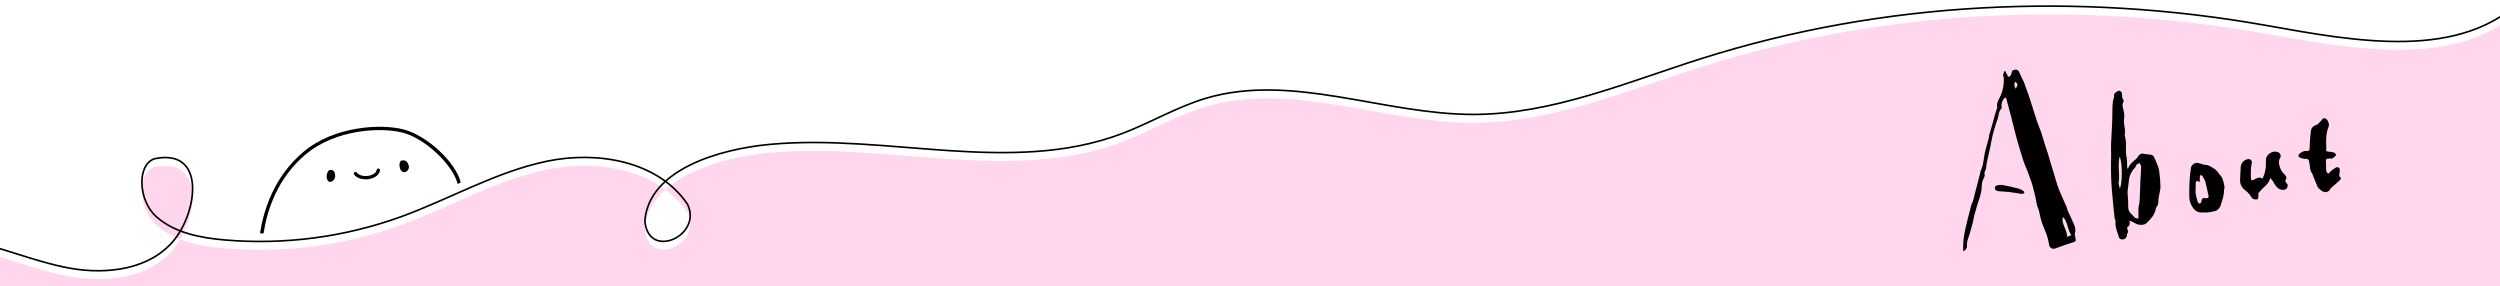
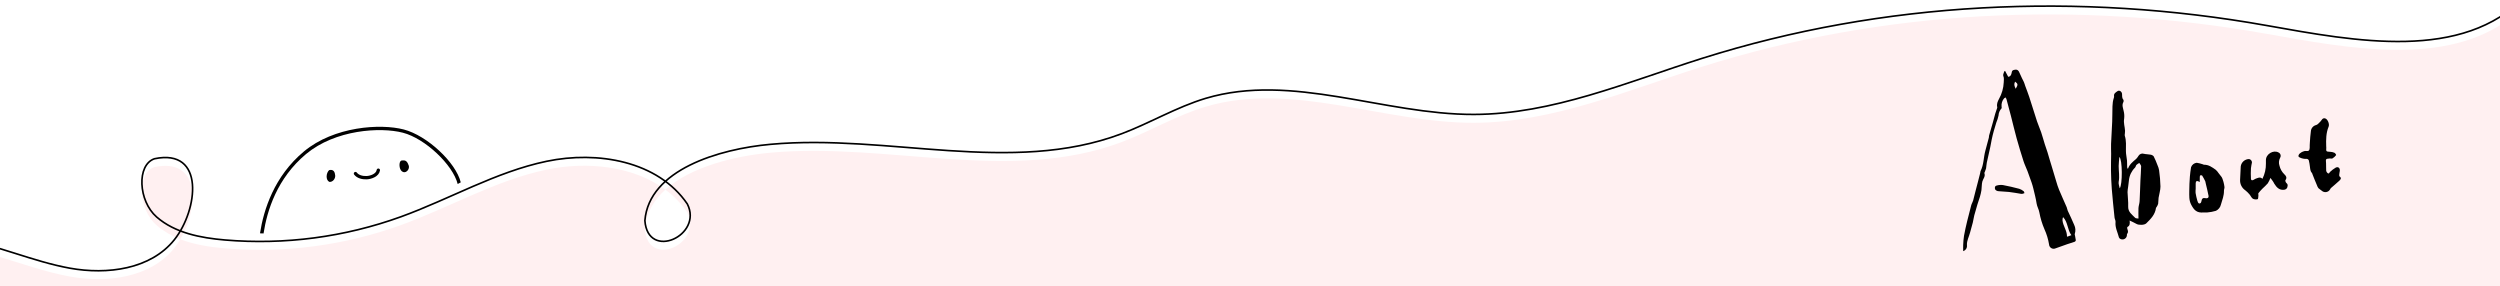
<svg xmlns="http://www.w3.org/2000/svg" id="レイヤー_1" data-name="レイヤー 1" viewBox="0 0 1500 171.02">
  <defs>
-     <style>.cls-1{fill:#ffd6ed;}.cls-2,.cls-3{fill:none;stroke:#000;stroke-miterlimit:10;}.cls-3{stroke-linecap:round;stroke-width:2px;}</style>
+     <style>.cls-1{fill:#fff0f1;}.cls-2,.cls-3{fill:none;stroke:#000;stroke-miterlimit:10;}.cls-3{stroke-linecap:round;stroke-width:2px;}</style>
  </defs>
  <path class="cls-1" d="M92.67 100.24c-10.75 3.62-9.77 25.31 1.29 34.94a47.51 47.51 0 0 0 14.24 8.37c11.12-18.91 12.27-49.11-15.53-43.31z" />
  <path class="cls-1" d="M1359.91 20.29C1247.45.26 1130 5.65 1021.11 40.07c-45 14.22-89.65 33.51-136.84 33.61-54.14.12-109-25.11-160.88-9.66-17.53 5.22-33.39 14.83-50.54 21.27-66.16 24.88-140.13-.1-210.53 6.32-21.32 1.94-47.84 8.39-63.1 22.21a56.29 56.29 0 0 1 13.13 13.55c9.65 18.88-23.68 34.21-25.46 10 .77-9.53 5.39-17.3 12.33-23.57-19.27-14.26-47.12-17.12-71.35-12-30.55 6.41-58 22.64-87.39 33.28A248.6 248.6 0 0 1 134.94 149c-9-.77-18.34-2.19-26.74-5.44a45.22 45.22 0 0 1-3.6 5.28C90.39 166.62 64.27 170 41.86 165.9c-14.94-2.7-29.29-8-43.86-12.29v24.58h1508V11c-38.39 29.17-96.63 18.1-146.09 9.29z" />
  <path d="M1203.1 42.62l1.82 3.47c1.17-.08 1.72-.89 2-2.08.2-.77.12-1.71 1.27-2 2.11-.61 2.92-.06 3.91 2.55.61 1.61 1.52 3.1 2.24 4.68.35.77.54 1.61.83 2.41.78 2.14 1.64 4.25 2.34 6.41 1.6 4.91 3.09 9.86 4.71 14.77.73 2.21 1.72 4.32 2.47 6.52.8 2.36 1.43 4.79 2.18 7.17.51 1.63 1.12 3.24 1.64 4.87s.94 3.19 1.41 4.78c.32 1.09.64 2.18 1 3.27.94 3.14 1.86 6.29 2.83 9.42.52 1.7 1 3.41 1.69 5 1.47 3.53 3.07 7 4.59 10.51.28.64.31 1.39.59 2 1.29 2.87 2.73 5.67 3.9 8.58a7.07 7.07 0 0 1 .36 5.33c-.13.34.08.83.15 1.24a24.44 24.44 0 0 1 .47 2.65 1.19 1.19 0 0 1-.67.88c-1.46.54-3 .94-4.45 1.45-2.37.82-4.71 1.71-7.08 2.52a2.75 2.75 0 0 1-3.87-2.37 35.55 35.55 0 0 0-2.75-9.09 47 47 0 0 1-3.07-10.12c-.33-1.91-1.37-3.46-1.65-5.36-.45-3.08-1.29-6.1-2-9.14-.27-1.15-.63-2.29-1-3.41-.79-2.28-1.59-4.56-2.45-6.82-.76-2-1.74-3.94-2.4-6-1.46-4.56-2.86-9.14-4.14-13.75-1.22-4.41-2.25-8.88-3.39-13.32-.88-3.43-1.8-6.85-2.73-10.26a4.22 4.22 0 0 0-.54-.94 4.89 4.89 0 0 0-.87.6 6.46 6.46 0 0 0-1.5 4.83c0 .38.16.92 0 1.12a6.87 6.87 0 0 0-1.83 4.36 23.47 23.47 0 0 1-1.35 4.26c-.52 1.67-1 3.34-1.49 5s-.86 3.39-1.24 5.1c-.32 1.49-.54 3-.86 4.49-.68 3.15-1.44 6.29-2.1 9.45-.23 1.11-.23 2.27-.43 3.39a12.1 12.1 0 0 1-.65 1.85c-.13.36-.44.79-.34 1.07.71 2-.85 3.36-1.26 5s-.29 3.45-.53 5.16a30 30 0 0 1-.92 4c-.44 1.52-1 3-1.48 4.52-.66 2.17-1.31 4.34-1.88 6.53-.37 1.41-.53 2.86-.88 4.28-.51 2-1.14 4-1.66 6.09-.64 2.5-2 4.79-1.88 7.52a3.29 3.29 0 0 1-2.25 3.63c0-1.33-.06-2.53 0-3.71a47.51 47.51 0 0 1 .5-5.53c.53-3 1.21-5.9 1.91-8.83q1.13-4.76 2.42-9.47c.26-1 .86-1.84 1.13-2.8.58-2.06 1-4.15 1.58-6.23.42-1.64.86-3.28 1.29-4.92s.9-3.49 1.34-5.24a6.12 6.12 0 0 1 .23-1.27c2-3.85 1.78-8.21 2.9-12.26.72-2.61 1.41-5.23 2.1-7.86.11-.41 0-.87.15-1.28.75-2.65 1.54-5.3 2.29-7.95.48-1.69.89-3.4 1.38-5.08.29-1 .68-2 1-3a1.93 1.93 0 0 0 .22-.93c-.47-1.87.23-3.44 1.06-5a22.26 22.26 0 0 0 2.83-9.91c0-1.33.33-2.53-.27-3.89-.31-.7.38-1.85.62-2.79zm39.73 98.49c-2.45-3.25-2-7.78-5-10.86a4.54 4.54 0 0 0-.33 2c.33 3.35 2.73 6.12 2.69 9.58 0 .07.12.14.16.19zM1209.09 49c-.86 1.52-.42 2.85.33 4.25 1.46-2.46 1.43-2.89-.33-4.25zM1276.84 101.12c.87-2.55 2.89-4.09 4.82-5.74a10 10 0 0 0 1.52-2 2.77 2.77 0 0 1 3.23-1.09c1.23.3 2.55.23 3.79.49a3.19 3.19 0 0 1 2 1 50.56 50.56 0 0 1 2.33 5.41 11.89 11.89 0 0 1 .92 2.91 84.23 84.23 0 0 1 .83 9.8c0 2.26-.79 4.52-1.13 6.79-.18 1.18-.06 2.41-.26 3.58a7.16 7.16 0 0 1-.91 1.91c-.11.21-.36.38-.39.58-.51 4-3.16 6.63-5.81 9.24-1.14 1.13-4.5 1.15-5.87.36s-2.59-1.29-4.14-2.06c.21 1.74.23 3.09-1.28 3.87-.19.1-.24.78-.12 1.1.4 1.07.76 2.08-.13 3.09-.1.12-.07.37-.08.56a2.69 2.69 0 0 1-3.69 2.56 1.79 1.79 0 0 1-1.1-1c-.77-3.07-2.4-5.95-2.05-9.3.09-.85-.5-1.75-.6-2.65-.59-5.71-1.19-11.42-1.65-17.14-.29-3.68-.42-7.37-.48-11.06-.06-3.32.09-6.65.1-10 0-2-.13-4-.05-6 .18-4.46.46-8.91.68-13.36.07-1.38 0-2.77.08-4.15.17-3.37-.24-6.8.9-10.09a2.12 2.12 0 0 0 .14-1c-.28-1.62 1-2.29 2-3 1.12-.82 2.6.11 2.78 1.55.15 1.18-.19 2.45.78 3.5a1.7 1.7 0 0 1 0 1.52c-1 1.87-.12 3.58.22 5.38a12.76 12.76 0 0 1 .27 4.54c-.47 2.51.41 4.83.54 7.25a14.24 14.24 0 0 1-.11 1.7 3.68 3.68 0 0 0-.05 1.28c1 3 .67 6.12.68 9.21 0 1.9.49 3.8.66 5.71.11 1.23 0 2.48.08 3.72a9.05 9.05 0 0 0 .13 1zm6.24 30c0-2.33-.09-4.32 0-6.29.08-1.37.61-2.71.68-4.07.23-4.12.31-8.25.49-12.37.13-2.87.4-5.75.43-8.62 0-.66-.71-1.32-1.1-2a8.85 8.85 0 0 0-1.71 1.17c-.4.44-.44 1.24-.86 1.63a12.26 12.26 0 0 0-3.63 7.43c-.21 1.35-.33 2.71-.49 4.07a21.89 21.89 0 0 0-.37 3.2c.08 2.87.52 5.74.39 8.6-.15 3.35 2.32 4.86 4.19 6.81.39.41 1.25.32 1.98.46zM1271.83 113c1.72-2.15 1.67-17.38-.21-18.82-.16 1.94-.4 3.68-.42 5.41 0 3.18.63 6.33 0 9.54-.2 1.18.37 2.49.63 3.87zM1397.89 95.08c-2.53.22-2.48.22-2.25 2.91.12 1.47-.06 3 .08 4.44a2.35 2.35 0 0 0 1 1.53c.77.49.91-.46 1.33-.83a18 18 0 0 1 3.4-2.57c1.5-.76 2.69.35 2.42 2.06-.12.76-.28 1.51-.33 2.28 0 .35 0 .88.25 1 1.39 1 .47 1.9-.26 2.59-1.63 1.53-3.38 2.94-5.06 4.42a2.67 2.67 0 0 0-.43.73 3.23 3.23 0 0 1-5 .79c-.62-.55-1.41-.94-2-1.55a6.06 6.06 0 0 1-.87-1.73c-.48-1.11-.94-2.24-1.4-3.36s-.84-2.11-1.26-3.17c-.1-.26-.13-.59-.31-.77-1-1-1.06-2.41-1.24-3.74a31.08 31.08 0 0 0-.67-3.9 1.55 1.55 0 0 0-1.18-.88 8.44 8.44 0 0 1-4.29-.85c-.88-.44-.88-.85-.58-1.55.54-1.24 3-2.55 4.49-2.34s2-.32 2.09-1.85c0-1.1 0-2.2.1-3.3.16-2.22.27-4.45.6-6.64a4.13 4.13 0 0 1 3.18-3.78c.94-.25 1.67-1.3 2.46-2s1.31-2.62 3.1-1.92c1.42.55 2.54 3.38 1.92 4.88-1.57 3.78-1.59 7.74-1.46 11.72 0 .29.07.57.05.86-.14 2.41-.14 2.37 2.33 2.53a7 7 0 0 1 2.56.57c.49.23 1.14 1.26 1 1.41a7.64 7.64 0 0 1-2.1 1.93c-.39.29-1.1.08-1.67.08zM1322.25 127.46c-4.21.46-5.89-1.48-7.56-4.7-1.38-2.66-1.12-5.4-1.13-8.15s.16-5.73.36-8.59c.14-1.91.43-3.81.72-5.7a4.06 4.06 0 0 1 3.4-2.66 22.23 22.23 0 0 1 3.57.89c.27.07.53.29.79.29 2.78-.06 4.9 1.51 7 3a9.38 9.38 0 0 1 1.72 2c.64.81 1.29 1.61 1.9 2.44a3.72 3.72 0 0 1 .47 1 17.32 17.32 0 0 1 .6 1.88 20.66 20.66 0 0 1 .6 3.1c.05.69-.32 1.41-.31 2.12.07 2.92-1 5.57-1.8 8.29a5.54 5.54 0 0 1-3 3.81 24.13 24.13 0 0 1-5.3 1 13.79 13.79 0 0 1-2.03-.02zm-2.41-18.21c-1.92-1.22-2.39-.47-2.43.85v3.12a15.2 15.2 0 0 0-.06 2.54 42.34 42.34 0 0 0 1.06 4.68c.17.61.54 1.53 1 1.62 1 .22 1.37-.67 1.49-1.54.21-1.47 1-1.94 2.42-1.61 1.12.26 2-.17 1.8-1.46-.45-2.45-1.09-4.86-1.65-7.29a6.43 6.43 0 0 0-.3-1.37 34.71 34.71 0 0 0-1.88-3.45 1.16 1.16 0 0 0-1.13-.11c-.24.15-.27.71-.29 1.1-.06.82-.03 1.67-.03 2.92zM1362.27 106.75a17.8 17.8 0 0 1-1.61 3.26 43.49 43.49 0 0 1-3.16 3.14 27.6 27.6 0 0 0-2.45 2.76c-.21.28.07.9 0 1.35-.09.79-.11 2.17-.42 2.24a4.05 4.05 0 0 1-2.89-.24c-.88-.58-1.32-1.8-2.06-2.65a17.6 17.6 0 0 0-2.51-2.43 7.13 7.13 0 0 1-3.12-6.21c.11-2.72.23-5.44.4-8.15a5.1 5.1 0 0 1 5-4.39 2.11 2.11 0 0 1 1.73 2c-.18 1.18-.55 2.35-.61 3.54-.11 2.09-.12 4.18 0 6.27 0 .93.71 1.18 1.55.68a5.88 5.88 0 0 1 1.1-.62c1.41-.47 2.79-1.45 4.24 0a19.7 19.7 0 0 0 2.09-9.21v-2c0-3.75 4.57-6.27 7.51-4.63a2.22 2.22 0 0 1 1 3.23 6 6 0 0 0-.37 4.75 10.52 10.52 0 0 0 2.91 5.13c1 .92 1.78 2 .66 3.54-.21.29.18 1.39.6 1.72 1.15.9.68 2 .4 2.89a2.36 2.36 0 0 1-1.7 1.13c-2.92.4-4.59-1.38-6-3.65-.56-1.2-1.37-2.2-2.29-3.45z" />
  <path d="M1213 116.36c-2.52-.4-5-.88-7.56-1.18-2.09-.25-4.22-.21-6.31-.46a2.74 2.74 0 0 1-2-1c-.36-.8-.39-2.08.83-2.38a9.27 9.27 0 0 1 3.77-.31c3.31.6 6.59 1.4 9.85 2.25a8.43 8.43 0 0 1 2.58 1.44c.3.21.36.76.52 1.16-.37.14-.74.3-1.13.4a1.75 1.75 0 0 1-.57 0z" />
  <path class="cls-2" d="M-24.11 143.39c22.49 3.56 43.56 13.46 66 17.52s48.53.72 62.73-17.08 18.65-55-11.93-48.58c-10.75 3.62-9.77 25.31 1.29 34.94s26.37 12.55 41 13.8a248.6 248.6 0 0 0 105.54-13.92c29.35-10.64 56.83-26.87 87.39-33.28s66.88-.21 84.48 25.58c9.65 18.88-23.68 34.21-25.46 10 2.45-30.48 44.34-43 75.44-45.78 70.4-6.41 144.37 18.57 210.53-6.32 17.12-6.44 33-16 50.53-21.27 51.89-15.44 106.75 9.78 160.88 9.66 47.18-.1 91.85-19.39 136.84-33.61C1130 .65 1247.45-4.74 1359.91 15.29c53.6 9.55 117.5 21.75 155.29-17.45" />
  <path d="M158.13 140.07L156 140c2.19-14.21 8.53-34.27 26.35-49.12 18.14-15.11 45.94-16.82 59.89-13.2s31.19 19.62 34.22 31.73l-1.85 1c-2.88-11.53-19.52-27.32-32.88-30.78-13.54-3.51-40.52-1.86-58.11 12.8-17.32 14.48-23.36 33.77-25.49 47.64z" />
  <path d="M197.47 102.08c-1.86 1.76-2.16 5.9.12 7.05 2 .24 3.71-1.86 3.53-3.85s-.92-3.88-3.65-3.2zM240 97.24c-.59 1.27-.48 5.2 1.95 6 2 .65 4-1.95 3.28-3.95s-1.56-3.33-3.66-3c-.05-.03-1.02-.29-1.57.95z" />
  <path class="cls-3" d="M213.28 104.14c1.47 1.93 4.18 2.57 6.72 2.47s6.58-1.5 7-4.51" />
</svg>
